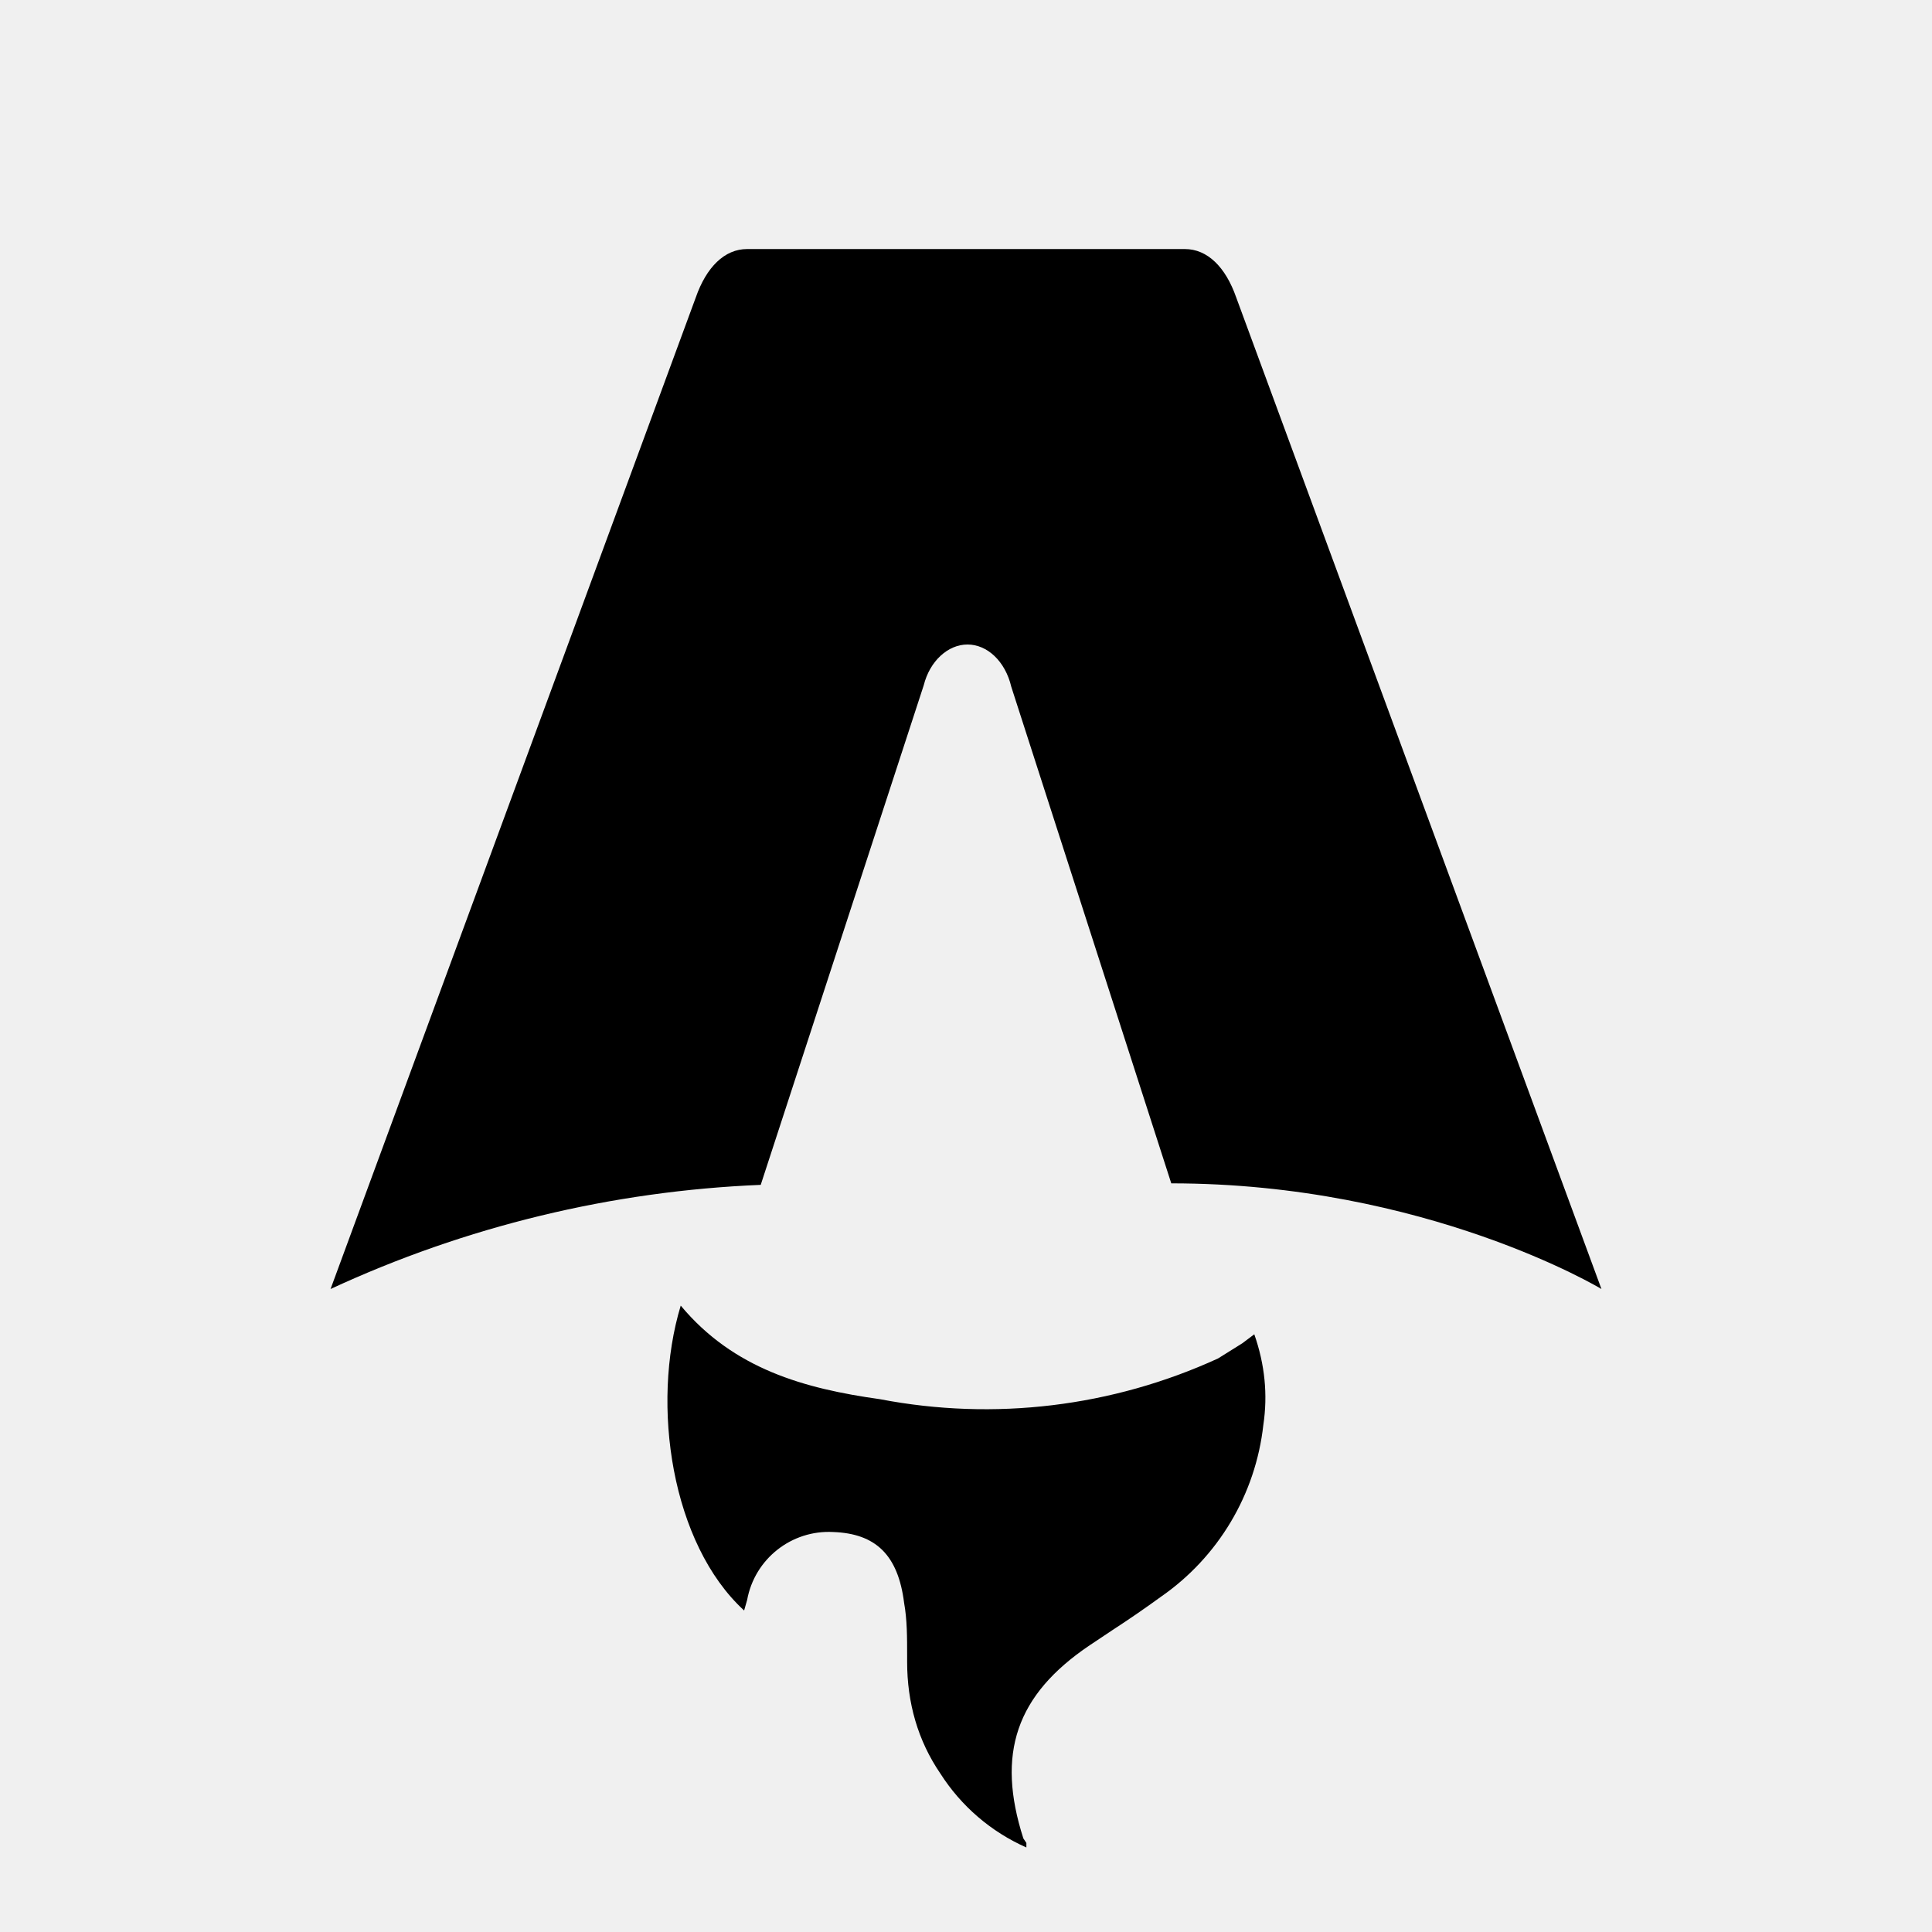
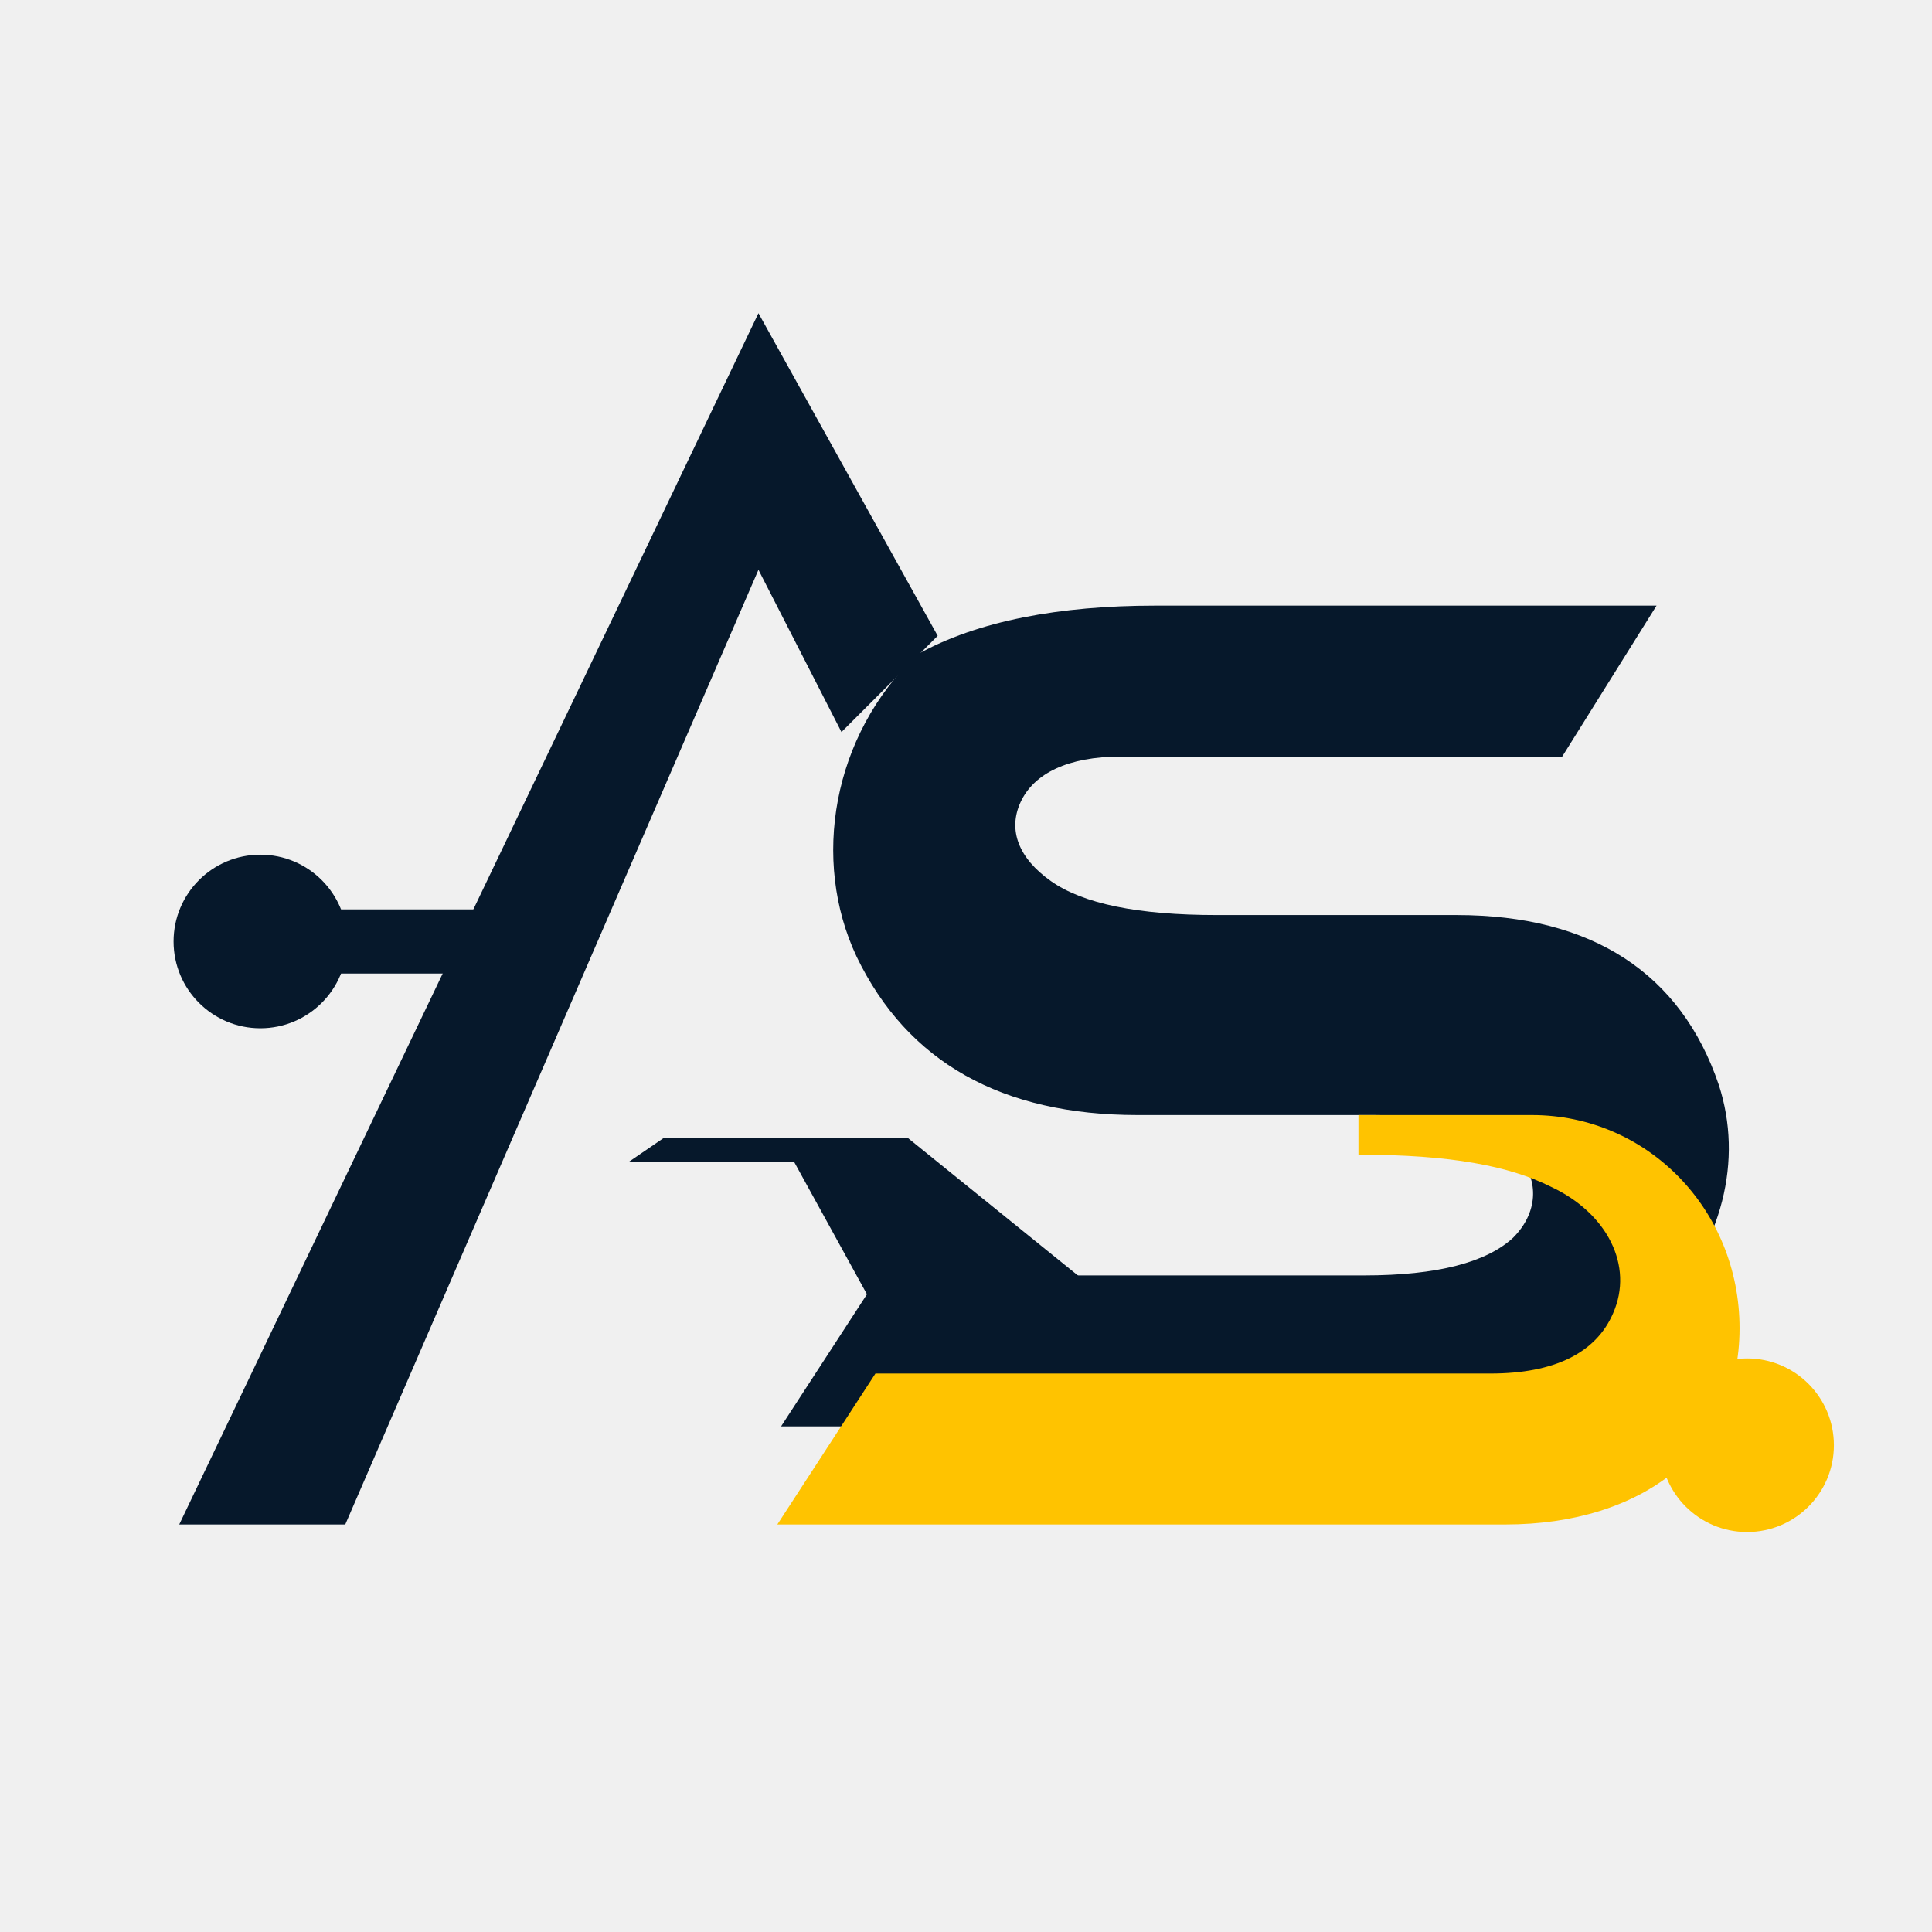
- <svg xmlns="http://www.w3.org/2000/svg" fill="none" viewBox="0 0 128 128">
-   <path d="M50.4 78.5a75.1 75.1 0 0 0-28.5 6.9l24.2-65.7c.7-2 1.9-3.2 3.4-3.2h29c1.5 0 2.7 1.2 3.4 3.2l24.2 65.7s-11.6-7-28.5-7L67 45.5c-.4-1.7-1.6-2.8-2.9-2.8-1.3 0-2.5 1.1-2.9 2.7L50.4 78.5Zm-1.1 28.2Zm-4.2-20.2c-2 6.6-.6 15.8 4.2 20.2a17.5 17.5 0 0 1 .2-.7 5.5 5.5 0 0 1 5.7-4.5c2.8.1 4.3 1.5 4.7 4.7.2 1.1.2 2.3.2 3.5v.4c0 2.7.7 5.2 2.2 7.4a13 13 0 0 0 5.7 4.9v-.3l-.2-.3c-1.8-5.6-.5-9.5 4.4-12.8l1.5-1a73 73 0 0 0 3.2-2.2 16 16 0 0 0 6.8-11.4c.3-2 .1-4-.6-6l-.8.6-1.6 1a37 37 0 0 1-22.4 2.7c-5-.7-9.7-2-13.2-6.2Z" />
-   <style>
-         path { fill: #000; }
-         @media (prefers-color-scheme: dark) {
-             path { fill: #FFF; }
-         }
-     </style>
+ <svg xmlns="http://www.w3.org/2000/svg" viewBox="0 0 1024 1024" role="img" aria-labelledby="title desc">
+   <g fill="none" fill-rule="evenodd">
+     <path d="M148 499 H282" stroke="#06182B" stroke-width="34" stroke-linecap="square" />
+     <circle cx="138" cy="499" r="46" fill="#06182B" />
+     <circle cx="138" cy="499" r="20" fill="transparent" />
+     <path fill="#06182B" d="       M95 808       L402 166       L497 337       L446 388       L402 302       L183 808       Z" />
+     <path fill="#06182B" d="       M352 603       L481 603       L596 696       L465 696       L421 616       L333 616       Z" />
+     <path fill="#06182B" d="       M486 347       C518 329 562 321 612 321       H878       L828 401       H594       C566 401 548 410 541 425       C534 440 540 455 557 467       C574 479 603 485 645 485       H772       C844 485 891 516 911 575       C924 615 913 659 880 696       C845 736 791 756 719 756       H414       L466 676       H723       C762 676 788 669 802 656       C815 643 816 626 805 613       C793 598 767 591 728 591       H603       C531 591 481 563 454 507       C430 456 441 390 486 347       Z" />
+     <path fill="#FFC300" d="       M720 591       H812       C873 591 922 641 922 704       C922 769 870 808 798 808       H412       L464 728       H790       C824 728 846 717 855 696       C866 671 852 643 822 629       C800 618 769 612 720 612       Z" />
+     <path d="M803 766 H902" stroke="#FFC300" stroke-width="34" stroke-linecap="square" />
+     <circle cx="926" cy="766" r="46" fill="#FFC300" />
+     <circle cx="926" cy="766" r="20" fill="transparent" />
+   </g>
</svg>
